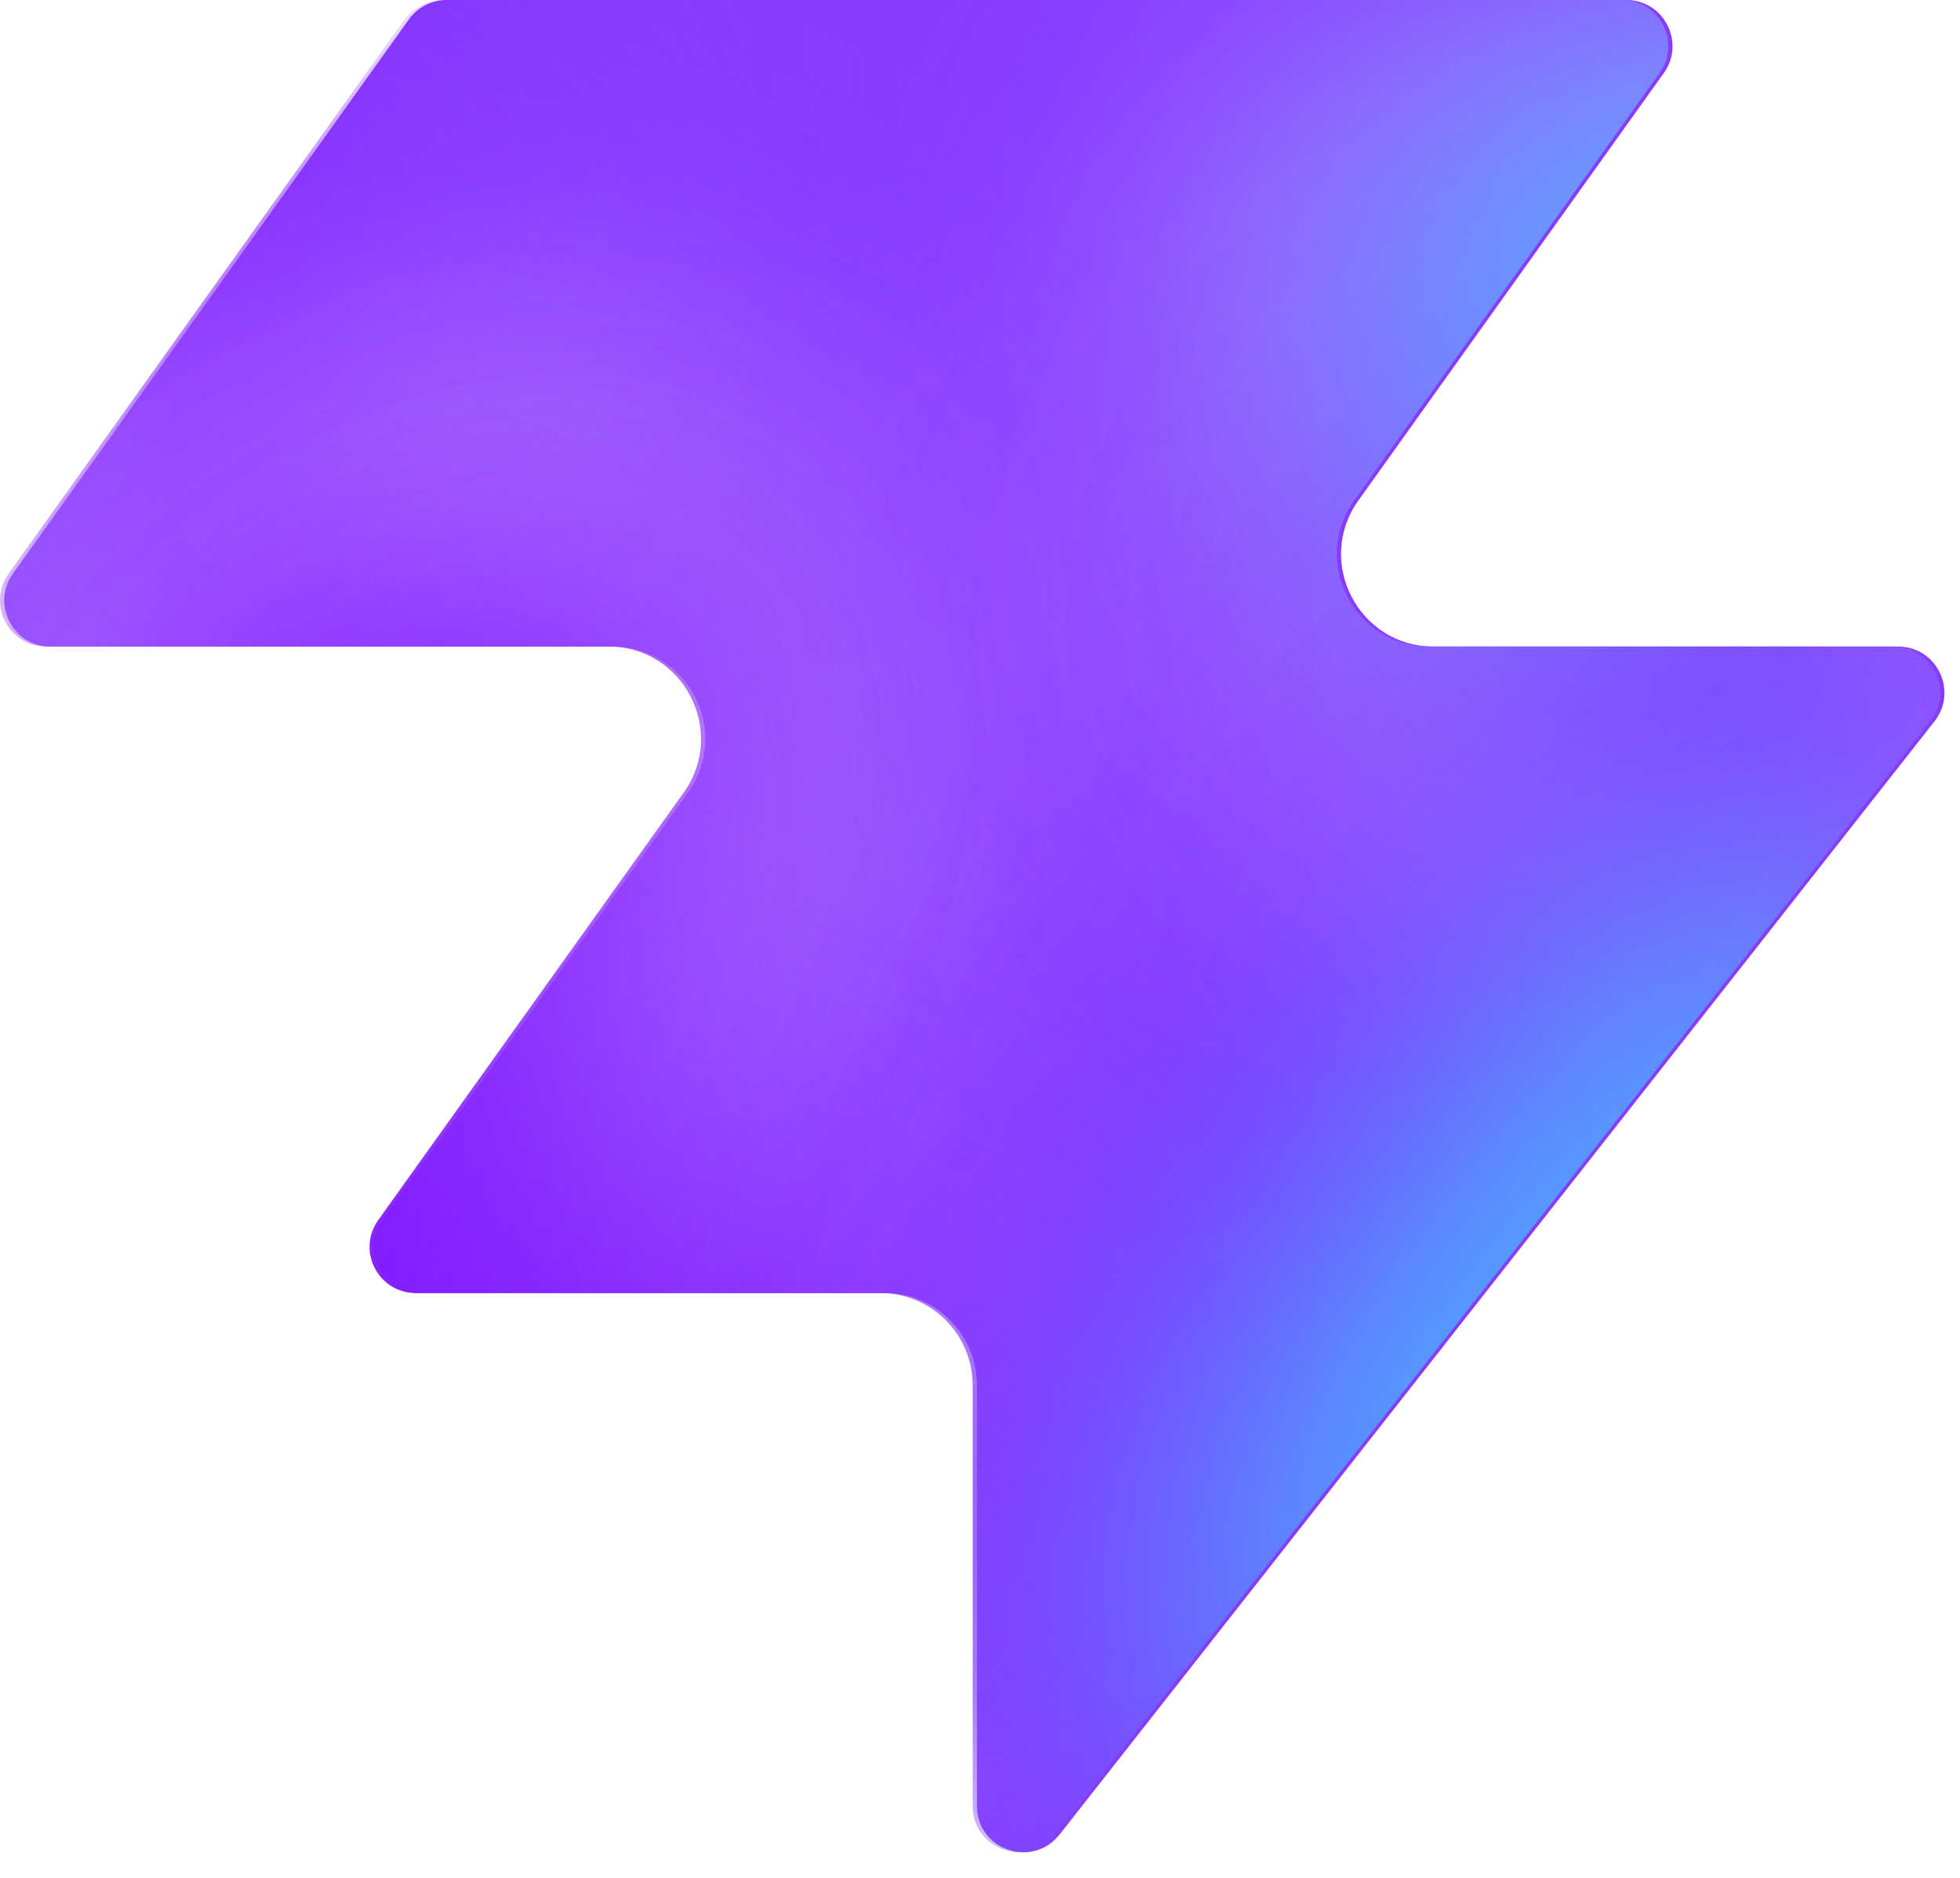
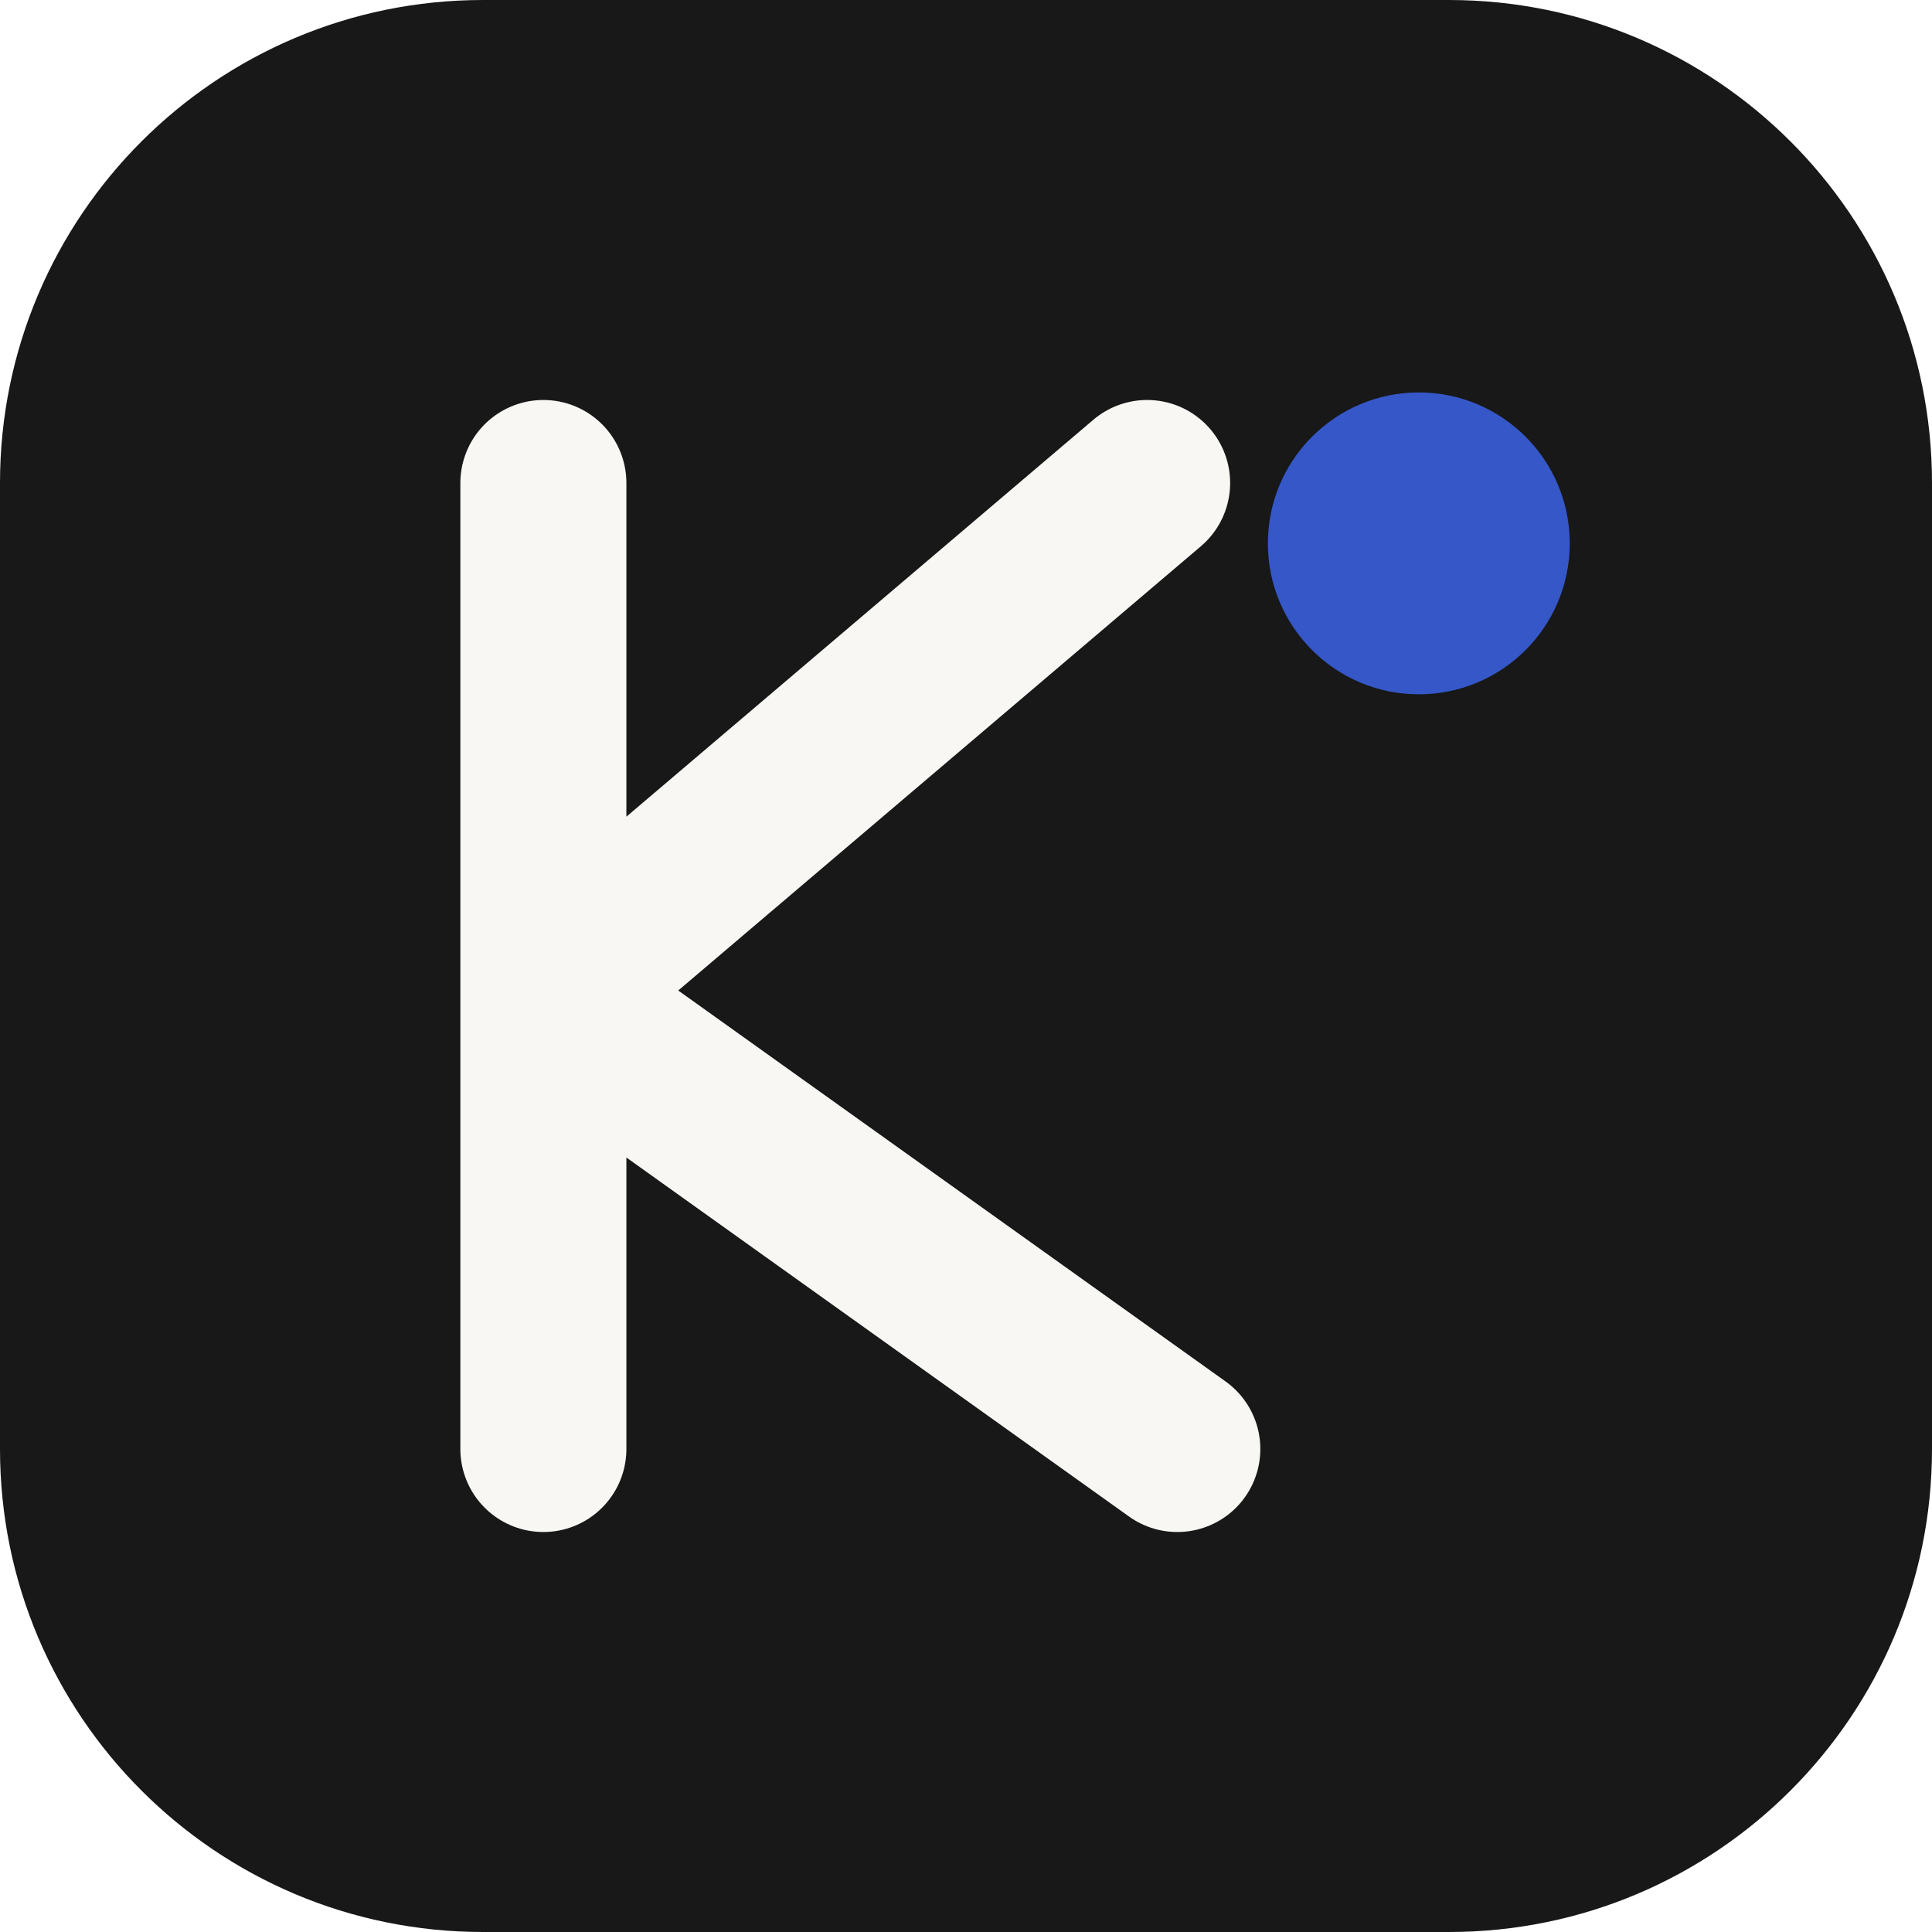
- <svg xmlns="http://www.w3.org/2000/svg" width="48" height="46" fill="none" viewBox="0 0 48 46">
-   <path fill="#863bff" d="M25.946 44.938c-.664.845-2.021.375-2.021-.698V33.937a2.26 2.26 0 0 0-2.262-2.262H10.287c-.92 0-1.456-1.04-.92-1.788l7.48-10.471c1.07-1.497 0-3.578-1.842-3.578H1.237c-.92 0-1.456-1.04-.92-1.788L10.013.474c.214-.297.556-.474.92-.474h28.894c.92 0 1.456 1.04.92 1.788l-7.48 10.471c-1.07 1.498 0 3.579 1.842 3.579h11.377c.943 0 1.473 1.088.89 1.83L25.947 44.94z" style="fill:#863bff;fill:color(display-p3 .525 .23 1);fill-opacity:1" />
-   <mask id="a" width="48" height="46" x="0" y="0" maskUnits="userSpaceOnUse" style="mask-type:alpha">
-     <path fill="#000" d="M25.842 44.938c-.664.844-2.021.375-2.021-.698V33.937a2.26 2.26 0 0 0-2.262-2.262H10.183c-.92 0-1.456-1.04-.92-1.788l7.48-10.471c1.07-1.498 0-3.579-1.842-3.579H1.133c-.92 0-1.456-1.04-.92-1.787L9.91.473c.214-.297.556-.474.92-.474h28.894c.92 0 1.456 1.04.92 1.788l-7.48 10.471c-1.07 1.498 0 3.578 1.842 3.578h11.377c.943 0 1.473 1.088.89 1.832L25.843 44.94z" style="fill:#000;fill-opacity:1" />
-   </mask>
-   <g mask="url(#a)">
-     <g filter="url(#b)">
-       <ellipse cx="5.508" cy="14.704" fill="#ede6ff" rx="5.508" ry="14.704" style="fill:#ede6ff;fill:color(display-p3 .927 .903 1);fill-opacity:1" transform="matrix(.00324 1 1 -.00324 -4.47 31.516)" />
-     </g>
-     <g filter="url(#c)">
-       <ellipse cx="10.399" cy="29.851" fill="#ede6ff" rx="10.399" ry="29.851" style="fill:#ede6ff;fill:color(display-p3 .927 .903 1);fill-opacity:1" transform="matrix(.00324 1 1 -.00324 -39.328 7.883)" />
-     </g>
-     <g filter="url(#d)">
-       <ellipse cx="5.508" cy="30.487" fill="#7e14ff" rx="5.508" ry="30.487" style="fill:#7e14ff;fill:color(display-p3 .492 .077 1);fill-opacity:1" transform="rotate(89.814 -25.913 -14.639)scale(1 -1)" />
-     </g>
-     <g filter="url(#e)">
-       <ellipse cx="5.508" cy="30.599" fill="#7e14ff" rx="5.508" ry="30.599" style="fill:#7e14ff;fill:color(display-p3 .492 .077 1);fill-opacity:1" transform="rotate(89.814 -32.644 -3.334)scale(1 -1)" />
-     </g>
-     <g filter="url(#f)">
-       <ellipse cx="5.508" cy="30.599" fill="#7e14ff" rx="5.508" ry="30.599" style="fill:#7e14ff;fill:color(display-p3 .492 .077 1);fill-opacity:1" transform="matrix(.00324 1 1 -.00324 -34.34 30.47)" />
-     </g>
-     <g filter="url(#g)">
-       <ellipse cx="14.072" cy="22.078" fill="#ede6ff" rx="14.072" ry="22.078" style="fill:#ede6ff;fill:color(display-p3 .927 .903 1);fill-opacity:1" transform="rotate(93.35 24.506 48.493)scale(-1 1)" />
-     </g>
-     <g filter="url(#h)">
-       <ellipse cx="3.47" cy="21.501" fill="#7e14ff" rx="3.47" ry="21.501" style="fill:#7e14ff;fill:color(display-p3 .492 .077 1);fill-opacity:1" transform="rotate(89.009 28.708 47.59)scale(-1 1)" />
-     </g>
-     <g filter="url(#i)">
-       <ellipse cx="3.47" cy="21.501" fill="#7e14ff" rx="3.47" ry="21.501" style="fill:#7e14ff;fill:color(display-p3 .492 .077 1);fill-opacity:1" transform="rotate(89.009 28.708 47.59)scale(-1 1)" />
-     </g>
-     <g filter="url(#j)">
-       <ellipse cx=".387" cy="8.972" fill="#7e14ff" rx="4.407" ry="29.108" style="fill:#7e14ff;fill:color(display-p3 .492 .077 1);fill-opacity:1" transform="rotate(39.51 .387 8.972)" />
-     </g>
-     <g filter="url(#k)">
-       <ellipse cx="47.523" cy="-6.092" fill="#7e14ff" rx="4.407" ry="29.108" style="fill:#7e14ff;fill:color(display-p3 .492 .077 1);fill-opacity:1" transform="rotate(37.892 47.523 -6.092)" />
-     </g>
-     <g filter="url(#l)">
-       <ellipse cx="41.412" cy="6.333" fill="#47bfff" rx="5.971" ry="9.665" style="fill:#47bfff;fill:color(display-p3 .28 .748 1);fill-opacity:1" transform="rotate(37.892 41.412 6.333)" />
-     </g>
-     <g filter="url(#m)">
-       <ellipse cx="-1.879" cy="38.332" fill="#7e14ff" rx="4.407" ry="29.108" style="fill:#7e14ff;fill:color(display-p3 .492 .077 1);fill-opacity:1" transform="rotate(37.892 -1.88 38.332)" />
-     </g>
-     <g filter="url(#n)">
-       <ellipse cx="-1.879" cy="38.332" fill="#7e14ff" rx="4.407" ry="29.108" style="fill:#7e14ff;fill:color(display-p3 .492 .077 1);fill-opacity:1" transform="rotate(37.892 -1.88 38.332)" />
-     </g>
-     <g filter="url(#o)">
-       <ellipse cx="35.651" cy="29.907" fill="#7e14ff" rx="4.407" ry="29.108" style="fill:#7e14ff;fill:color(display-p3 .492 .077 1);fill-opacity:1" transform="rotate(37.892 35.651 29.907)" />
-     </g>
-     <g filter="url(#p)">
-       <ellipse cx="38.418" cy="32.4" fill="#47bfff" rx="5.971" ry="15.297" style="fill:#47bfff;fill:color(display-p3 .28 .748 1);fill-opacity:1" transform="rotate(37.892 38.418 32.4)" />
-     </g>
-   </g>
-   <defs>
-     <filter id="b" width="60.045" height="41.654" x="-19.77" y="16.149" color-interpolation-filters="sRGB" filterUnits="userSpaceOnUse">
-       <feFlood flood-opacity="0" result="BackgroundImageFix" />
-       <feBlend in="SourceGraphic" in2="BackgroundImageFix" result="shape" />
-       <feGaussianBlur result="effect1_foregroundBlur_2002_17158" stdDeviation="7.659" />
-     </filter>
-     <filter id="c" width="90.34" height="51.437" x="-54.613" y="-7.533" color-interpolation-filters="sRGB" filterUnits="userSpaceOnUse">
-       <feFlood flood-opacity="0" result="BackgroundImageFix" />
-       <feBlend in="SourceGraphic" in2="BackgroundImageFix" result="shape" />
-       <feGaussianBlur result="effect1_foregroundBlur_2002_17158" stdDeviation="7.659" />
-     </filter>
-     <filter id="d" width="79.355" height="29.4" x="-49.64" y="2.03" color-interpolation-filters="sRGB" filterUnits="userSpaceOnUse">
-       <feFlood flood-opacity="0" result="BackgroundImageFix" />
-       <feBlend in="SourceGraphic" in2="BackgroundImageFix" result="shape" />
-       <feGaussianBlur result="effect1_foregroundBlur_2002_17158" stdDeviation="4.596" />
-     </filter>
-     <filter id="e" width="79.579" height="29.4" x="-45.045" y="20.029" color-interpolation-filters="sRGB" filterUnits="userSpaceOnUse">
-       <feFlood flood-opacity="0" result="BackgroundImageFix" />
-       <feBlend in="SourceGraphic" in2="BackgroundImageFix" result="shape" />
-       <feGaussianBlur result="effect1_foregroundBlur_2002_17158" stdDeviation="4.596" />
-     </filter>
-     <filter id="f" width="79.579" height="29.4" x="-43.513" y="21.178" color-interpolation-filters="sRGB" filterUnits="userSpaceOnUse">
-       <feFlood flood-opacity="0" result="BackgroundImageFix" />
-       <feBlend in="SourceGraphic" in2="BackgroundImageFix" result="shape" />
-       <feGaussianBlur result="effect1_foregroundBlur_2002_17158" stdDeviation="4.596" />
-     </filter>
-     <filter id="g" width="74.749" height="58.852" x="15.756" y="-17.901" color-interpolation-filters="sRGB" filterUnits="userSpaceOnUse">
-       <feFlood flood-opacity="0" result="BackgroundImageFix" />
-       <feBlend in="SourceGraphic" in2="BackgroundImageFix" result="shape" />
-       <feGaussianBlur result="effect1_foregroundBlur_2002_17158" stdDeviation="7.659" />
-     </filter>
-     <filter id="h" width="61.377" height="25.362" x="23.548" y="2.284" color-interpolation-filters="sRGB" filterUnits="userSpaceOnUse">
-       <feFlood flood-opacity="0" result="BackgroundImageFix" />
-       <feBlend in="SourceGraphic" in2="BackgroundImageFix" result="shape" />
-       <feGaussianBlur result="effect1_foregroundBlur_2002_17158" stdDeviation="4.596" />
-     </filter>
-     <filter id="i" width="61.377" height="25.362" x="23.548" y="2.284" color-interpolation-filters="sRGB" filterUnits="userSpaceOnUse">
-       <feFlood flood-opacity="0" result="BackgroundImageFix" />
-       <feBlend in="SourceGraphic" in2="BackgroundImageFix" result="shape" />
-       <feGaussianBlur result="effect1_foregroundBlur_2002_17158" stdDeviation="4.596" />
-     </filter>
-     <filter id="j" width="56.045" height="63.649" x="-27.636" y="-22.853" color-interpolation-filters="sRGB" filterUnits="userSpaceOnUse">
-       <feFlood flood-opacity="0" result="BackgroundImageFix" />
-       <feBlend in="SourceGraphic" in2="BackgroundImageFix" result="shape" />
-       <feGaussianBlur result="effect1_foregroundBlur_2002_17158" stdDeviation="4.596" />
-     </filter>
-     <filter id="k" width="54.814" height="64.646" x="20.116" y="-38.415" color-interpolation-filters="sRGB" filterUnits="userSpaceOnUse">
-       <feFlood flood-opacity="0" result="BackgroundImageFix" />
-       <feBlend in="SourceGraphic" in2="BackgroundImageFix" result="shape" />
-       <feGaussianBlur result="effect1_foregroundBlur_2002_17158" stdDeviation="4.596" />
-     </filter>
-     <filter id="l" width="33.541" height="35.313" x="24.641" y="-11.323" color-interpolation-filters="sRGB" filterUnits="userSpaceOnUse">
-       <feFlood flood-opacity="0" result="BackgroundImageFix" />
-       <feBlend in="SourceGraphic" in2="BackgroundImageFix" result="shape" />
-       <feGaussianBlur result="effect1_foregroundBlur_2002_17158" stdDeviation="4.596" />
-     </filter>
-     <filter id="m" width="54.814" height="64.646" x="-29.286" y="6.009" color-interpolation-filters="sRGB" filterUnits="userSpaceOnUse">
-       <feFlood flood-opacity="0" result="BackgroundImageFix" />
-       <feBlend in="SourceGraphic" in2="BackgroundImageFix" result="shape" />
-       <feGaussianBlur result="effect1_foregroundBlur_2002_17158" stdDeviation="4.596" />
-     </filter>
-     <filter id="n" width="54.814" height="64.646" x="-29.286" y="6.009" color-interpolation-filters="sRGB" filterUnits="userSpaceOnUse">
-       <feFlood flood-opacity="0" result="BackgroundImageFix" />
-       <feBlend in="SourceGraphic" in2="BackgroundImageFix" result="shape" />
-       <feGaussianBlur result="effect1_foregroundBlur_2002_17158" stdDeviation="4.596" />
-     </filter>
-     <filter id="o" width="54.814" height="64.646" x="8.244" y="-2.416" color-interpolation-filters="sRGB" filterUnits="userSpaceOnUse">
-       <feFlood flood-opacity="0" result="BackgroundImageFix" />
-       <feBlend in="SourceGraphic" in2="BackgroundImageFix" result="shape" />
-       <feGaussianBlur result="effect1_foregroundBlur_2002_17158" stdDeviation="4.596" />
-     </filter>
-     <filter id="p" width="39.409" height="43.623" x="18.713" y="10.588" color-interpolation-filters="sRGB" filterUnits="userSpaceOnUse">
-       <feFlood flood-opacity="0" result="BackgroundImageFix" />
-       <feBlend in="SourceGraphic" in2="BackgroundImageFix" result="shape" />
-       <feGaussianBlur result="effect1_foregroundBlur_2002_17158" stdDeviation="4.596" />
-     </filter>
-   </defs>
+ <svg xmlns="http://www.w3.org/2000/svg" width="64" height="64" viewBox="0 0 64 64" fill="none">
+   <rect width="64" height="64" rx="16" fill="#171817" />
+   <path d="M18 16V48M18 33L38 16M18 33L39 48" stroke="#F8F7F3" stroke-width="5.5" stroke-linecap="round" stroke-linejoin="round" />
+   <circle cx="47" cy="18" r="5" fill="#3557C8" />
</svg>
